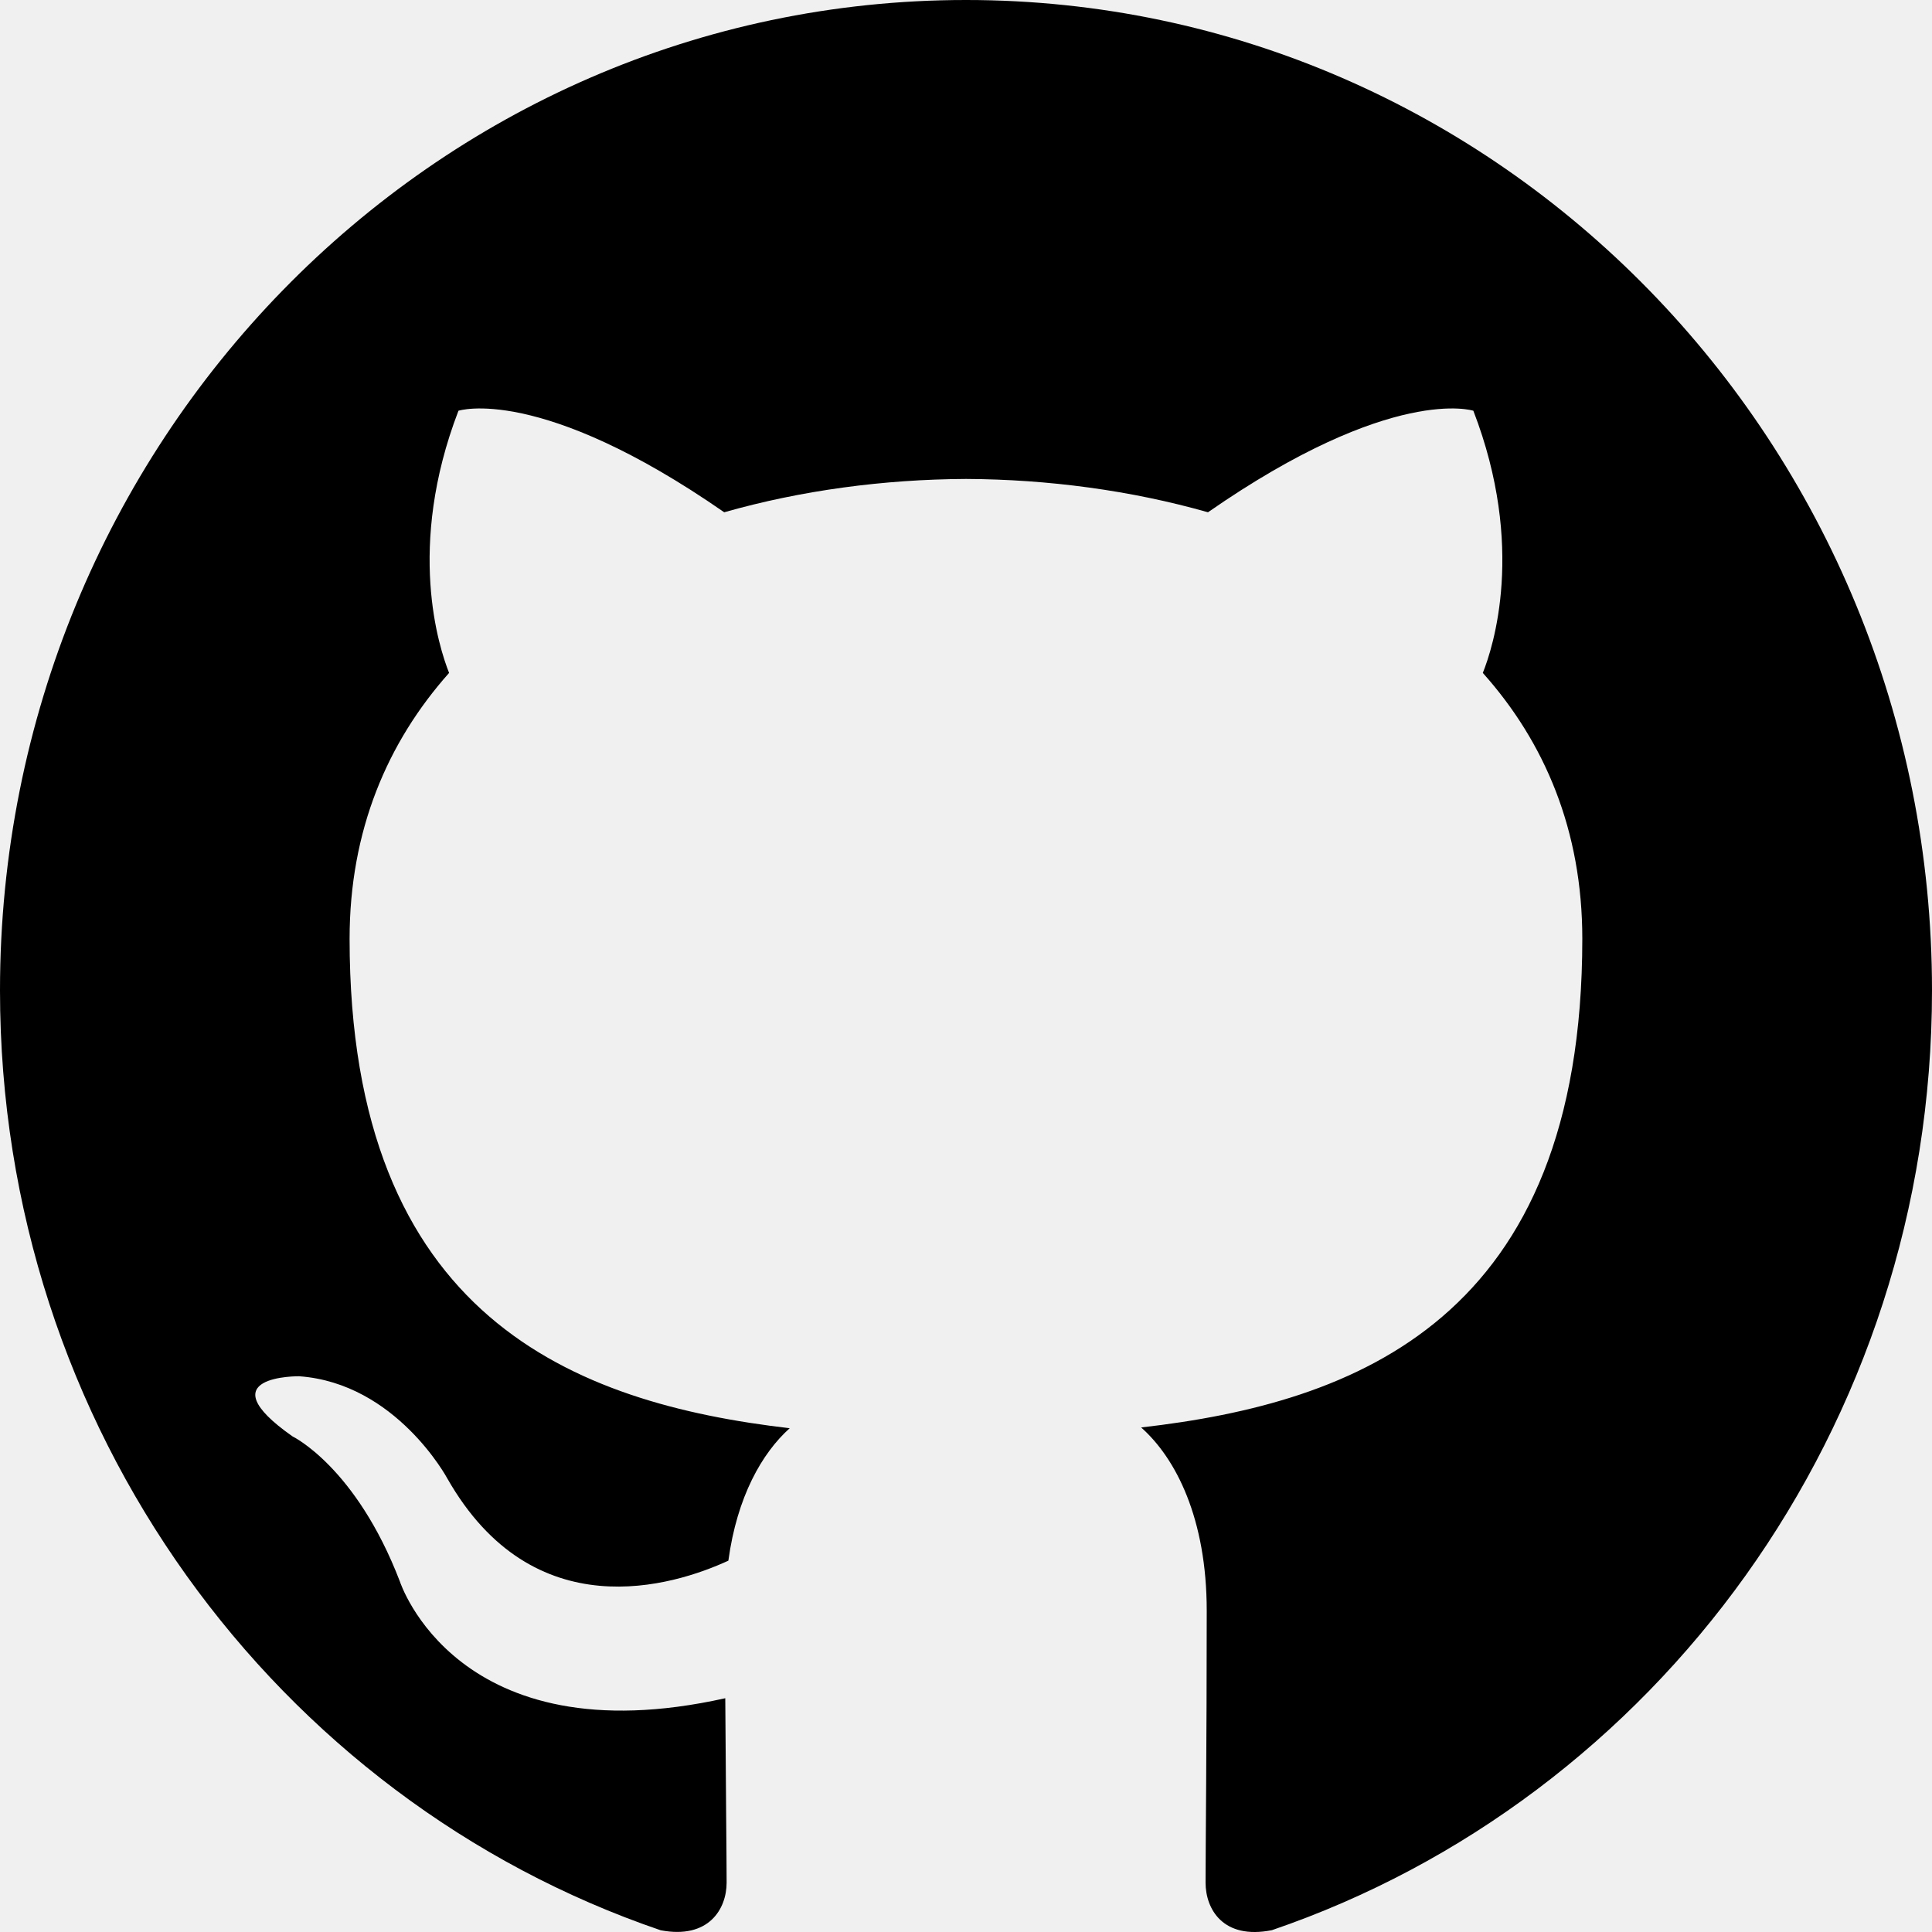
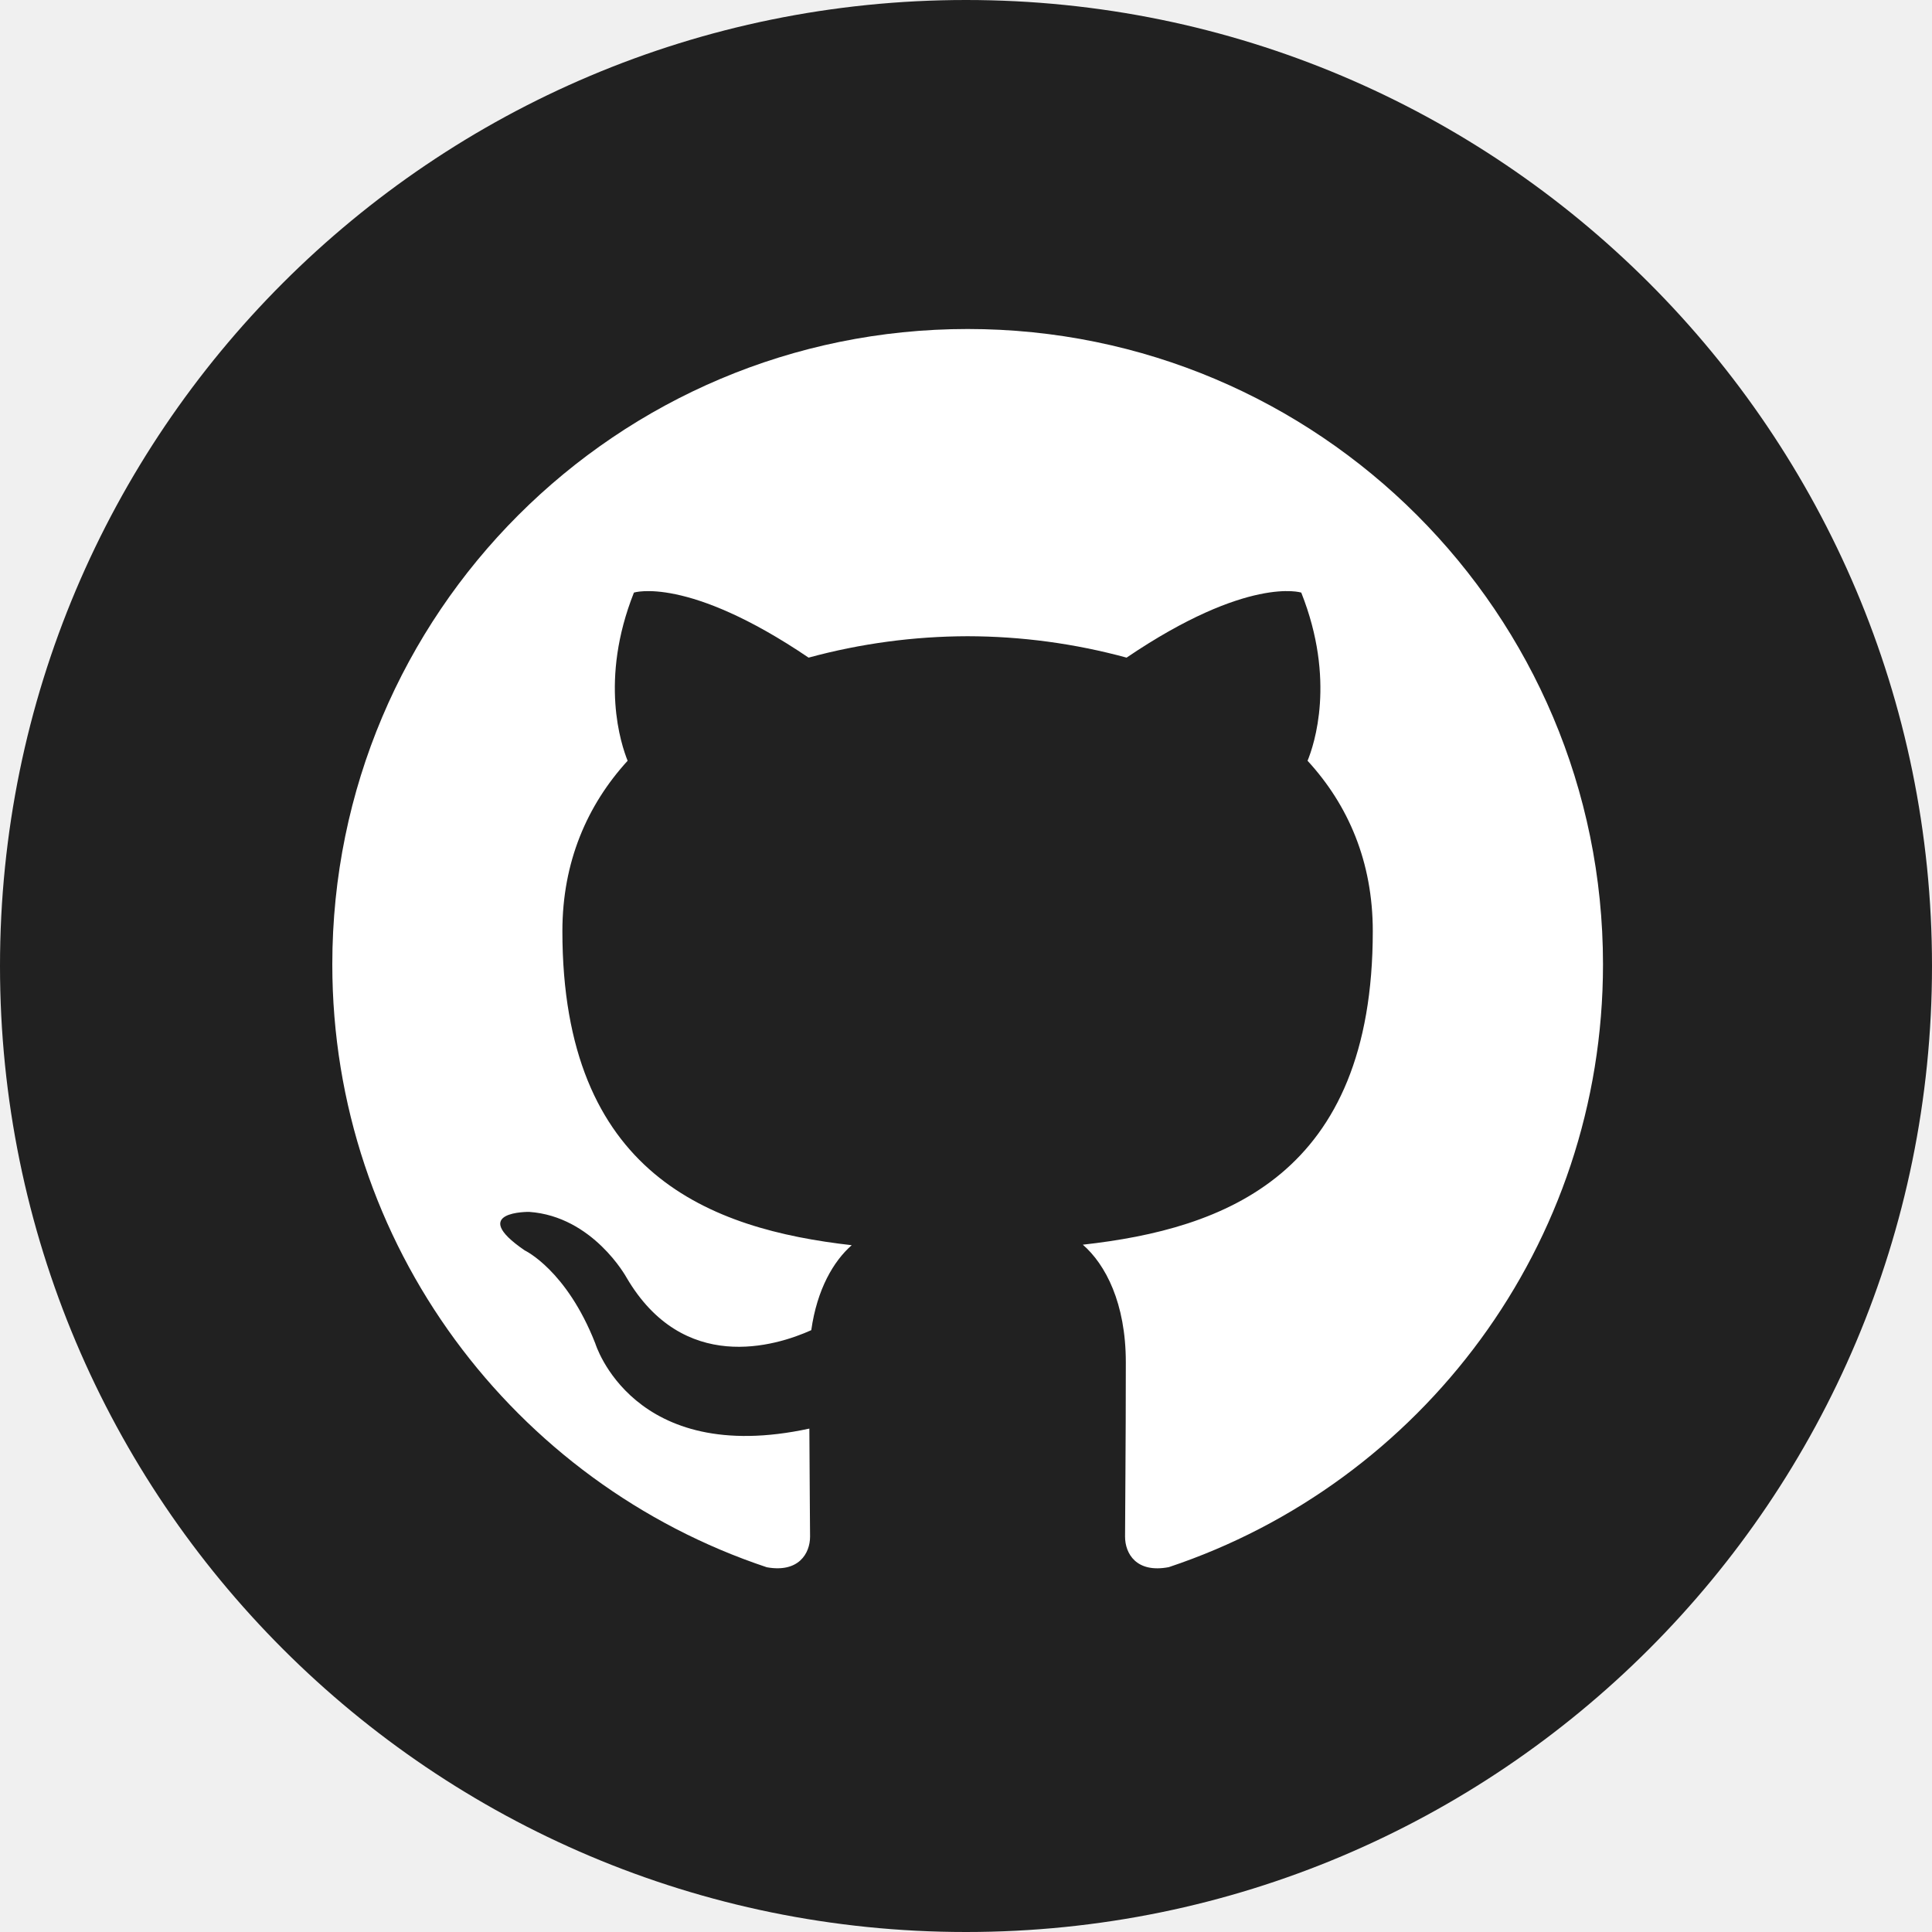
- <svg xmlns="http://www.w3.org/2000/svg" viewBox="0 0 20 20" version="1.1" fill="#000000">
-   <g id="SVGRepo_bgCarrier" stroke-width="0" />
-   <g id="SVGRepo_tracerCarrier" stroke-linecap="round" stroke-linejoin="round" />
-   <g id="SVGRepo_iconCarrier">
-     <defs> </defs>
-     <g id="Page-1" stroke="none" stroke-width="1" fill="none" fill-rule="evenodd">
-       <g id="Dribbble-Light-Preview" transform="translate(-140, -7559)" fill="#000000">
-         <g id="icons" transform="translate(56, 160)">
-           <path d="M94,7399 C99.523,7399 104,7403.59 104,7409.253 C104,7413.782 101.138,7417.624 97.167,7418.981 C96.66,7419.082 96.48,7418.762 96.48,7418.489 C96.48,7418.151 96.492,7417.047 96.492,7415.675 C96.492,7414.719 96.172,7414.095 95.813,7413.777 C98.04,7413.523 100.38,7412.656 100.38,7408.718 C100.38,7407.598 99.992,7406.684 99.35,7405.966 C99.454,7405.707 99.797,7404.664 99.252,7403.252 C99.252,7403.252 98.414,7402.977 96.505,7404.303 C95.706,7404.076 94.85,7403.962 94,7403.958 C93.15,7403.962 92.295,7404.076 91.497,7404.303 C89.586,7402.977 88.746,7403.252 88.746,7403.252 C88.203,7404.664 88.546,7405.707 88.649,7405.966 C88.01,7406.684 87.619,7407.598 87.619,7408.718 C87.619,7412.646 89.954,7413.526 92.175,7413.785 C91.889,7414.041 91.63,7414.493 91.54,7415.156 C90.97,7415.418 89.522,7415.871 88.63,7414.304 C88.63,7414.304 88.101,7413.319 87.097,7413.247 C87.097,7413.247 86.122,7413.234 87.029,7413.87 C87.029,7413.87 87.684,7414.185 88.139,7415.37 C88.139,7415.37 88.726,7417.2 91.508,7416.58 C91.513,7417.437 91.522,7418.245 91.522,7418.489 C91.522,7418.76 91.338,7419.077 90.839,7418.982 C86.865,7417.627 84,7413.783 84,7409.253 C84,7403.59 88.478,7399 94,7399" id="github-[#142]"> </path>
-         </g>
-       </g>
-     </g>
-   </g>
+ <svg xmlns="http://www.w3.org/2000/svg" width="230" height="230" viewBox="0 0 230 230" fill="none">
+   <rect width="230" height="230" rx="115" fill="#212121" />
+   <path fill-rule="evenodd" clip-rule="evenodd" d="M115.197 39.167C73.42 39.167 39.56 73.026 39.56 114.803C39.56 148.215 61.226 176.569 91.287 186.579C95.07 187.262 96.436 184.933 96.436 182.931C96.436 181.134 96.375 176.372 96.352 170.07C75.308 174.635 70.865 159.924 70.865 159.924C67.437 151.188 62.47 148.86 62.47 148.86C55.607 144.165 62.993 144.272 62.993 144.272C70.591 144.802 74.573 152.067 74.573 152.067C81.322 163.624 92.287 160.288 96.58 158.354C97.27 153.463 99.241 150.126 101.395 148.238C84.606 146.334 66.951 139.843 66.951 110.852C66.951 102.609 69.901 95.844 74.717 90.567C73.951 88.648 71.335 80.951 75.468 70.546C75.468 70.546 81.815 68.507 96.261 78.289C102.431 76.611 108.795 75.754 115.189 75.741C121.583 75.751 127.948 76.608 134.117 78.289C148.571 68.499 154.911 70.546 154.911 70.546C159.044 80.951 156.45 88.648 155.661 90.567C160.515 95.844 163.427 102.601 163.427 110.852C163.427 139.919 145.758 146.304 128.907 148.177C131.599 150.513 134.026 155.123 134.026 162.176C134.026 172.292 133.935 180.452 133.935 182.931C133.935 184.956 135.285 187.307 139.145 186.564C169.19 176.539 190.833 148.207 190.833 114.803C190.833 73.026 156.973 39.167 115.197 39.167Z" fill="white" />
</svg>
